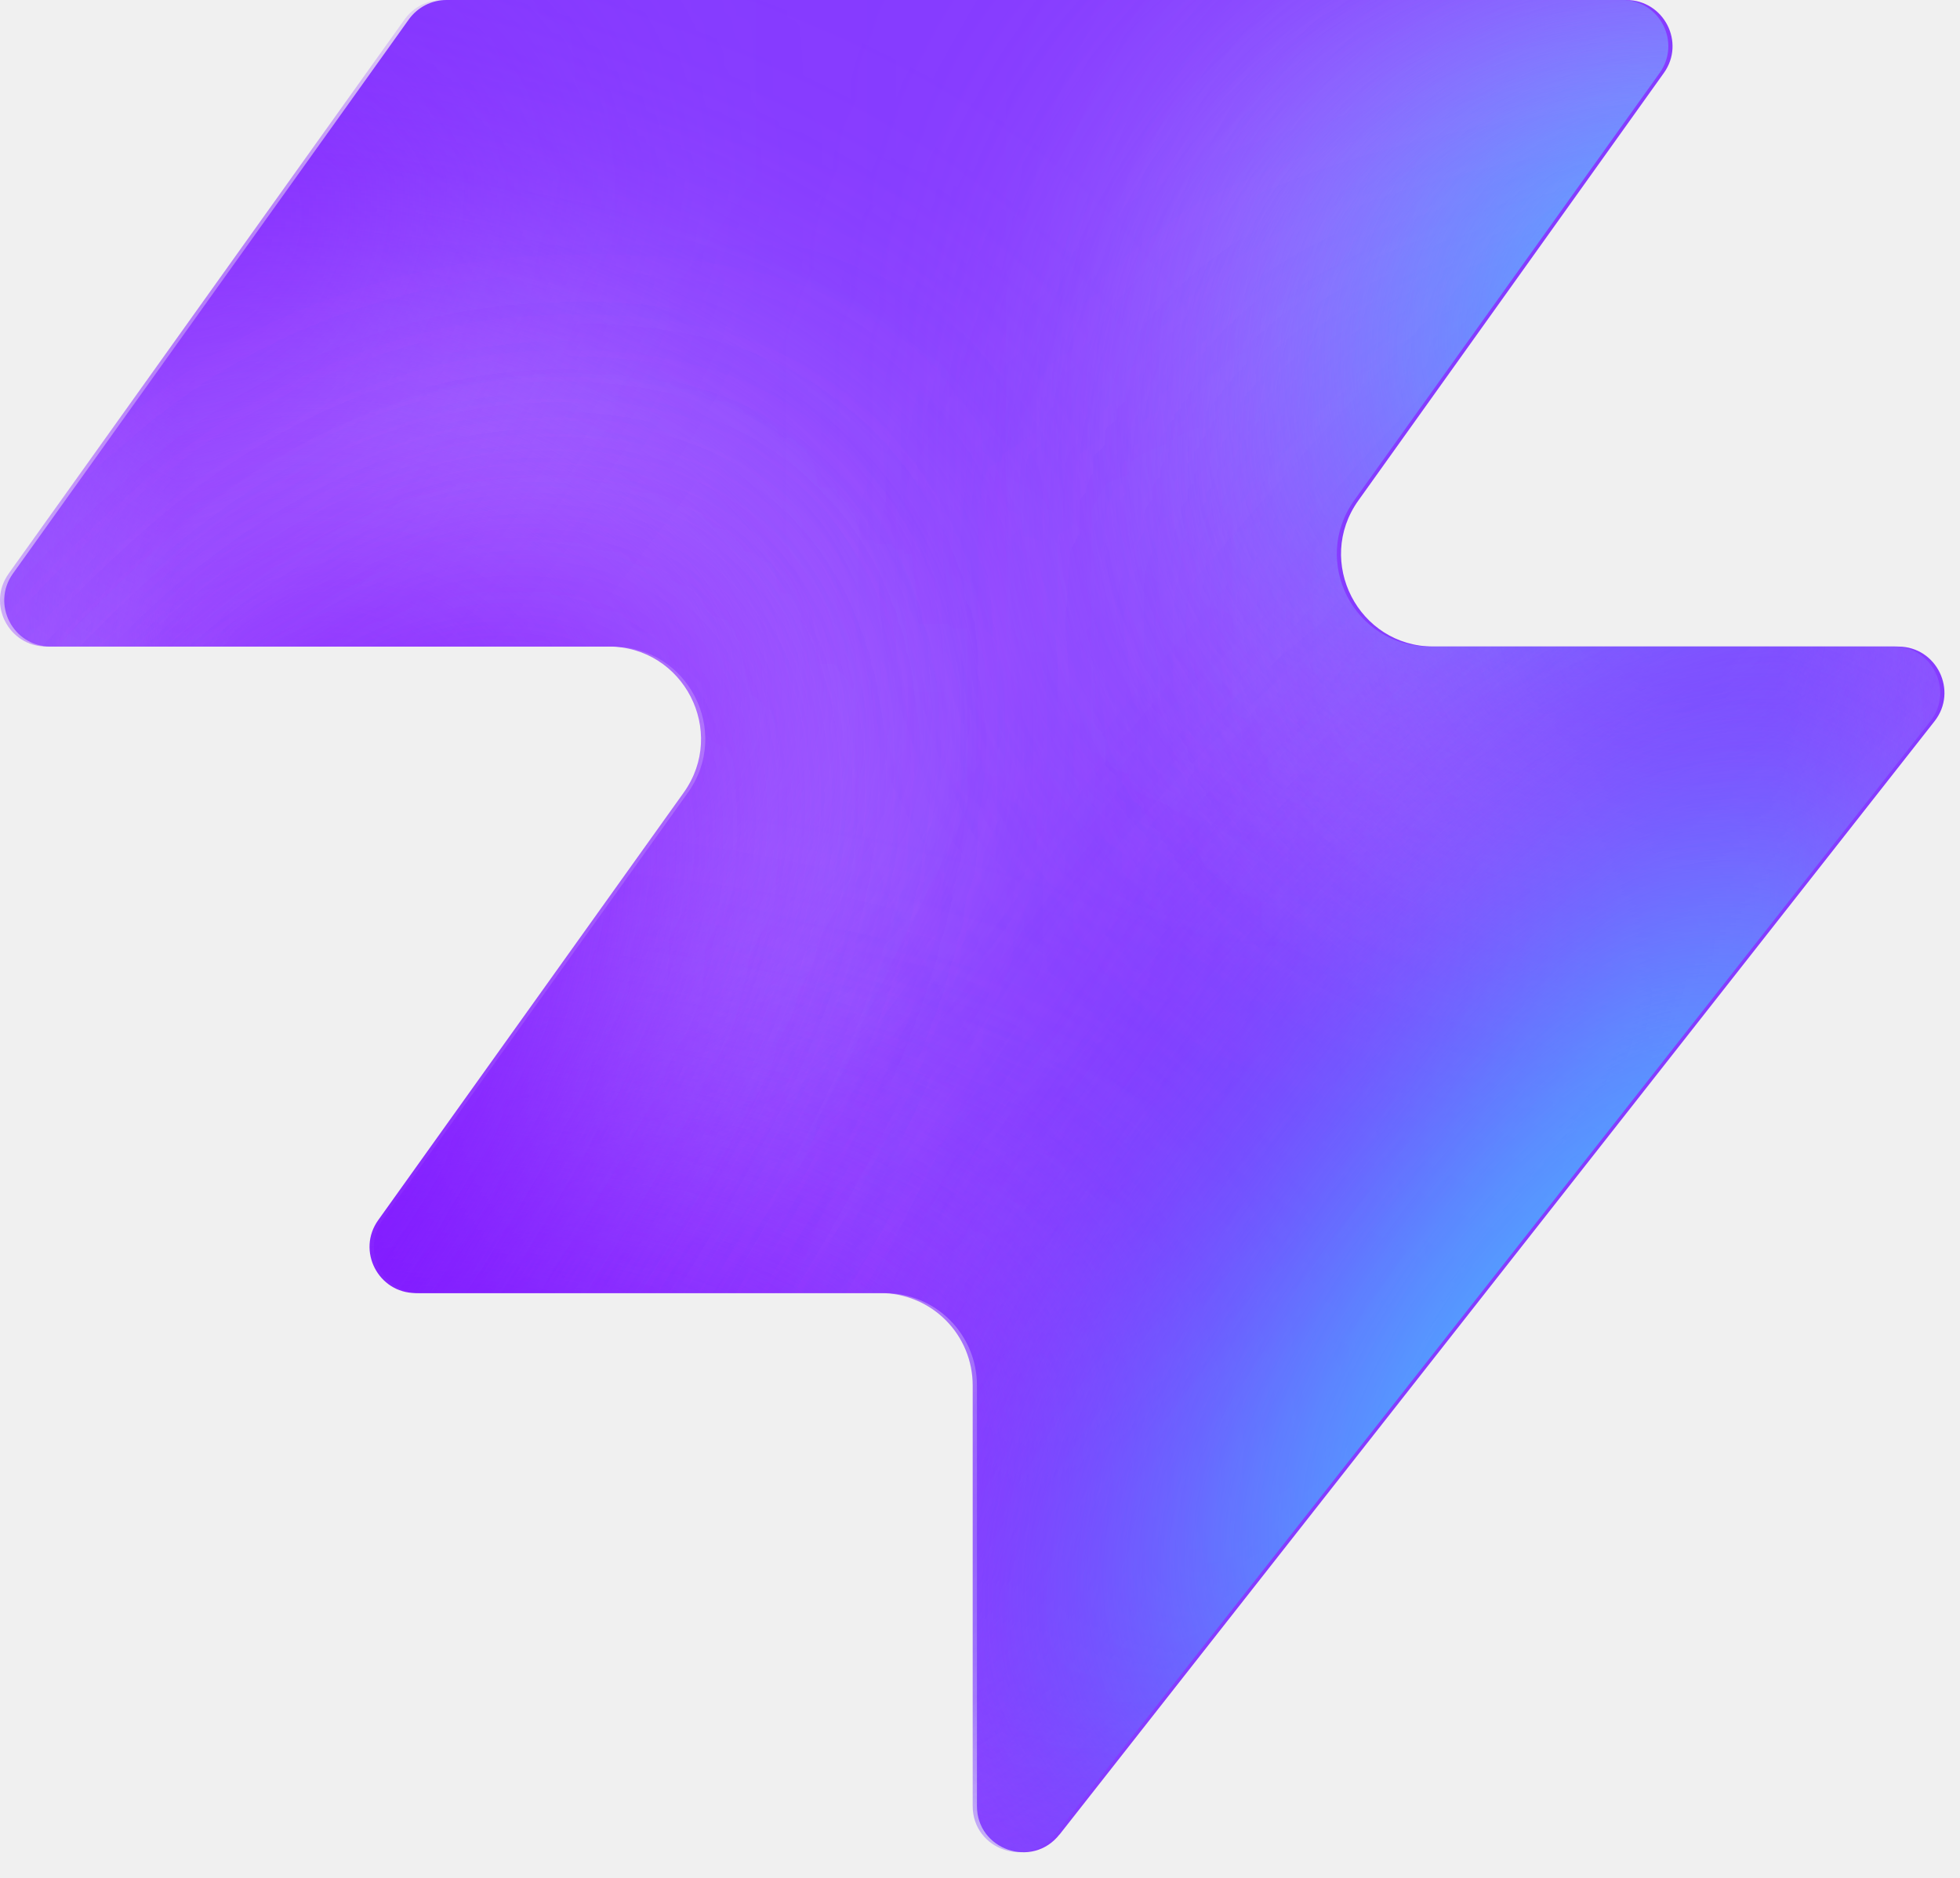
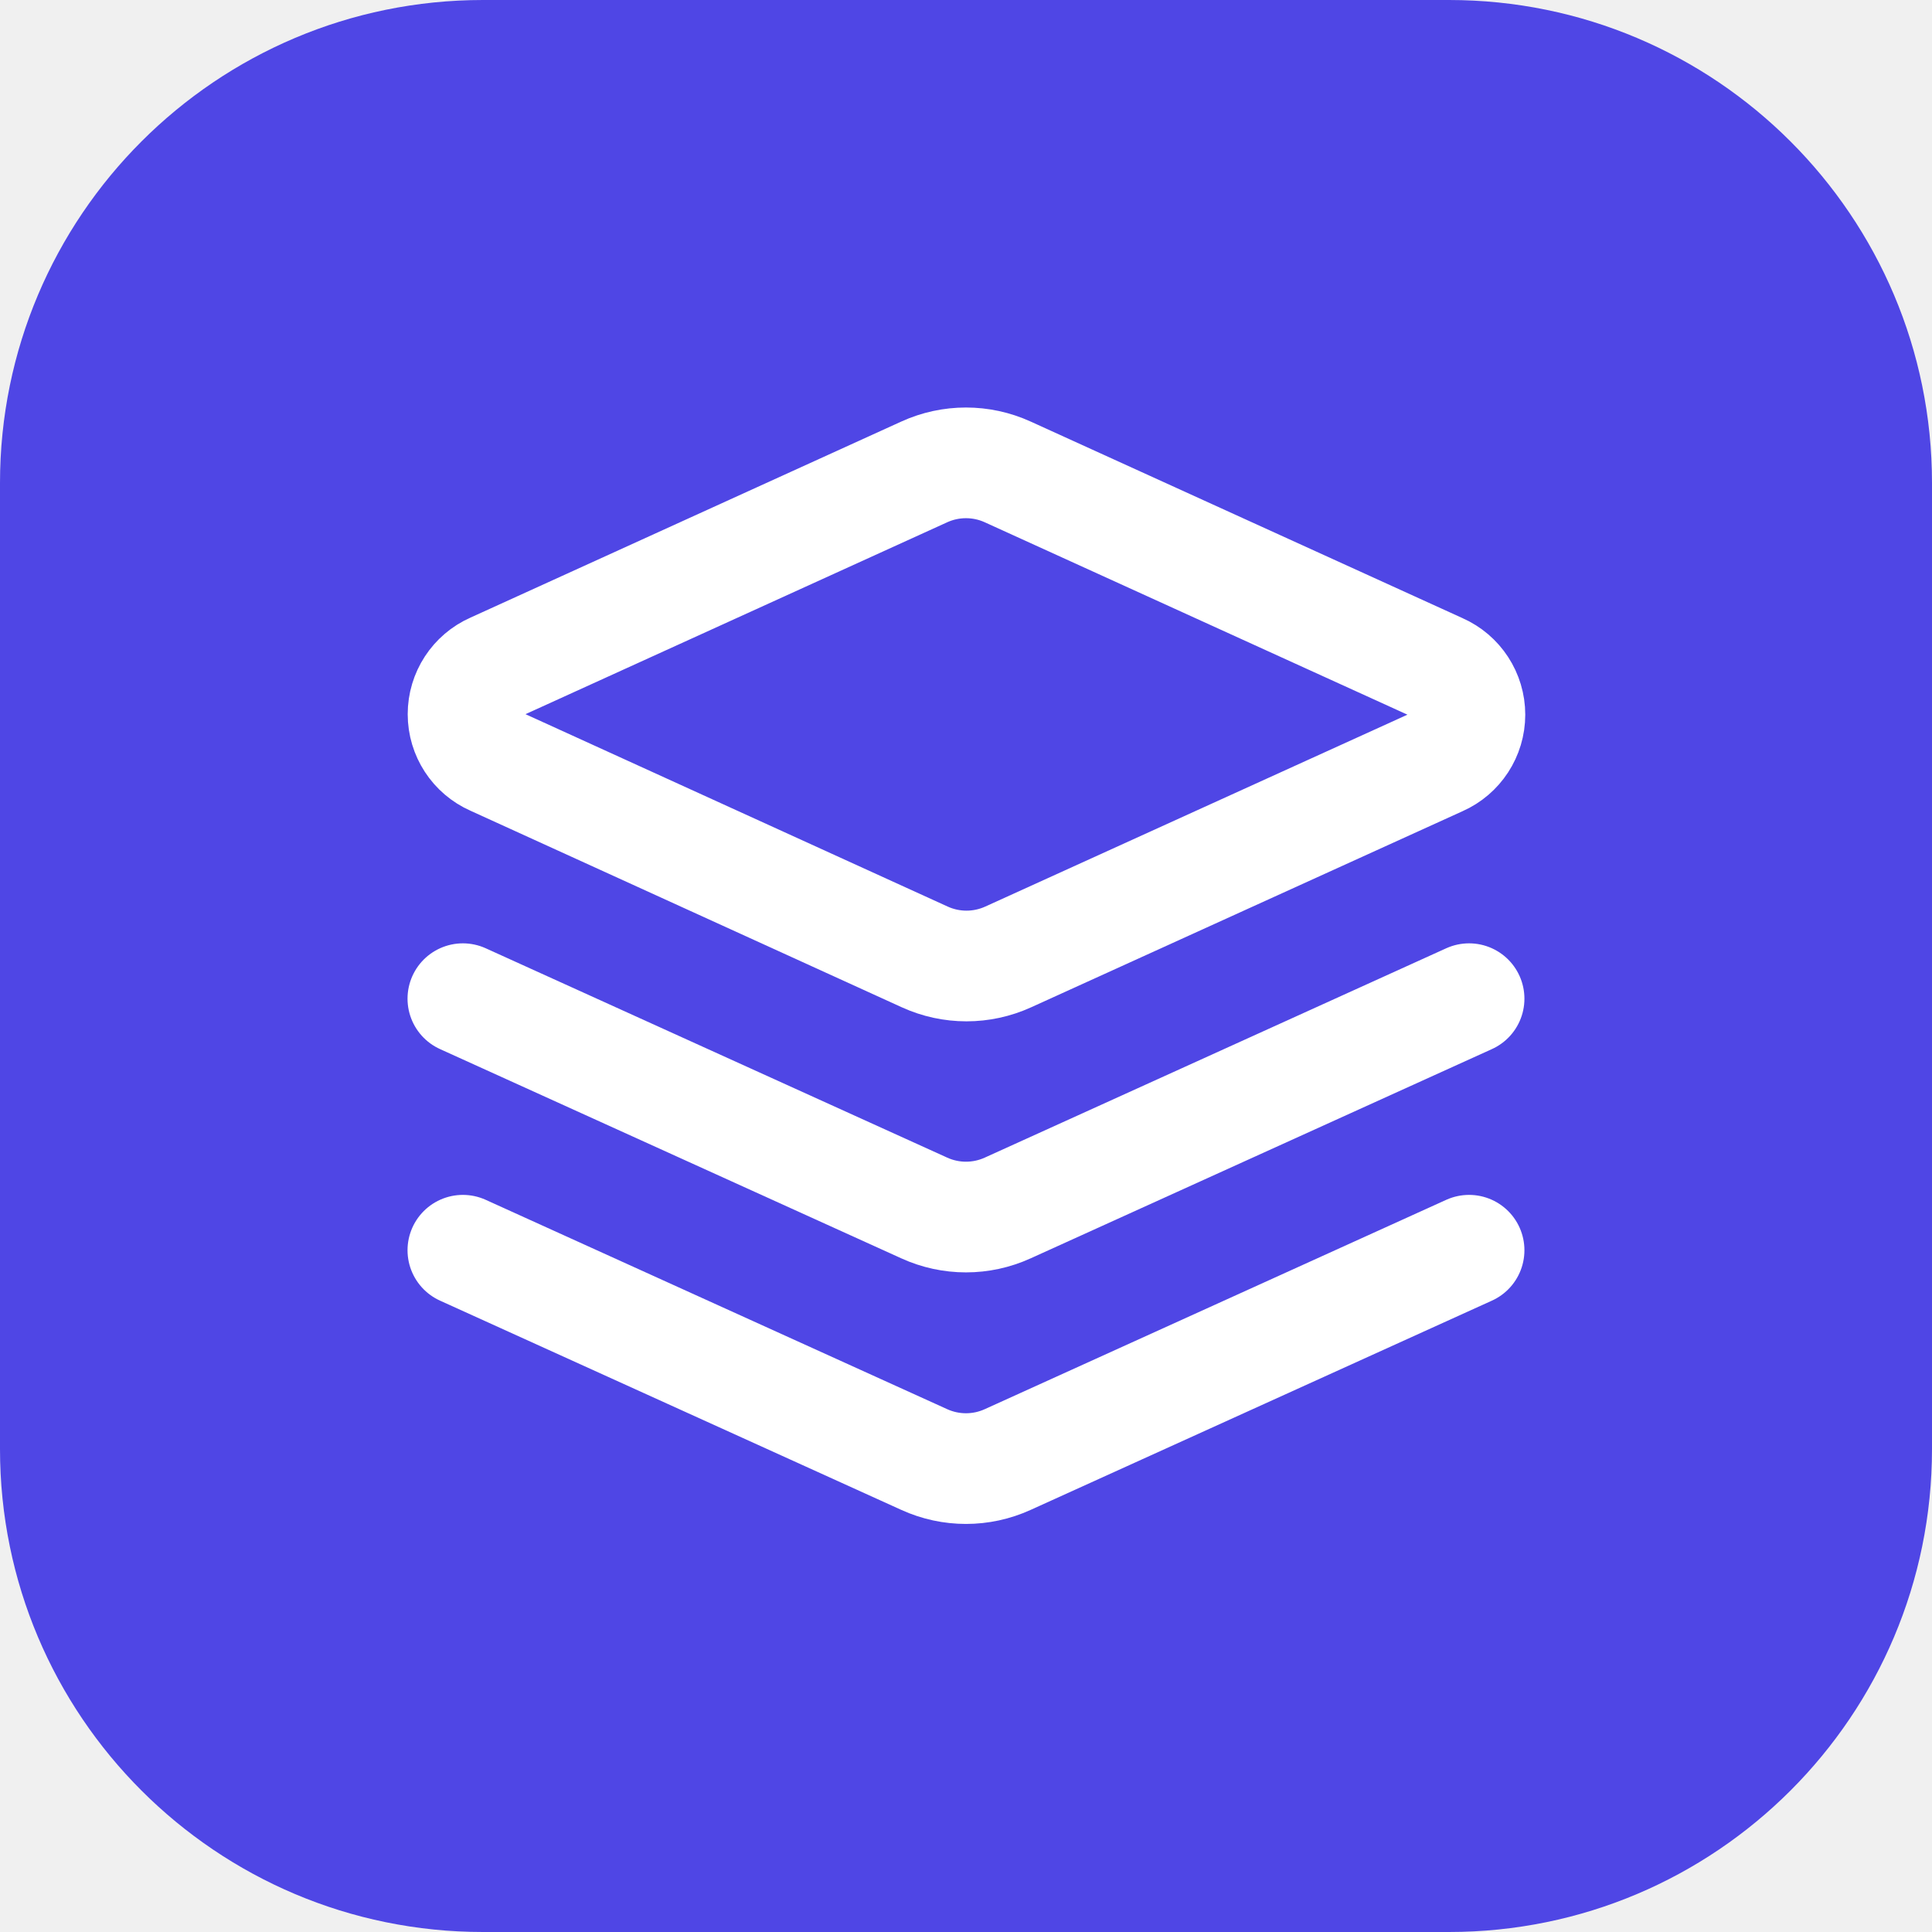
- <svg xmlns="http://www.w3.org/2000/svg" width="48" height="46" fill="none" viewBox="0 0 48 46">
-   <path fill="#863bff" d="M25.946 44.938c-.664.845-2.021.375-2.021-.698V33.937a2.26 2.26 0 0 0-2.262-2.262H10.287c-.92 0-1.456-1.04-.92-1.788l7.48-10.471c1.07-1.497 0-3.578-1.842-3.578H1.237c-.92 0-1.456-1.04-.92-1.788L10.013.474c.214-.297.556-.474.92-.474h28.894c.92 0 1.456 1.04.92 1.788l-7.48 10.471c-1.07 1.498 0 3.579 1.842 3.579h11.377c.943 0 1.473 1.088.89 1.83L25.947 44.94z" style="fill:#863bff;fill:color(display-p3 .525 .23 1);fill-opacity:1" />
-   <mask id="a" width="48" height="46" x="0" y="0" maskUnits="userSpaceOnUse" style="mask-type:alpha">
-     <path fill="#000" d="M25.842 44.938c-.664.844-2.021.375-2.021-.698V33.937a2.26 2.26 0 0 0-2.262-2.262H10.183c-.92 0-1.456-1.04-.92-1.788l7.48-10.471c1.07-1.498 0-3.579-1.842-3.579H1.133c-.92 0-1.456-1.04-.92-1.787L9.91.473c.214-.297.556-.474.92-.474h28.894c.92 0 1.456 1.04.92 1.788l-7.48 10.471c-1.07 1.498 0 3.578 1.842 3.578h11.377c.943 0 1.473 1.088.89 1.832L25.843 44.94z" style="fill:#000;fill-opacity:1" />
-   </mask>
-   <g mask="url(#a)">
-     <g filter="url(#b)">
-       <ellipse cx="5.508" cy="14.704" fill="#ede6ff" rx="5.508" ry="14.704" style="fill:#ede6ff;fill:color(display-p3 .927 .903 1);fill-opacity:1" transform="matrix(.00324 1 1 -.00324 -4.47 31.516)" />
-     </g>
-     <g filter="url(#c)">
-       <ellipse cx="10.399" cy="29.851" fill="#ede6ff" rx="10.399" ry="29.851" style="fill:#ede6ff;fill:color(display-p3 .927 .903 1);fill-opacity:1" transform="matrix(.00324 1 1 -.00324 -39.328 7.883)" />
-     </g>
-     <g filter="url(#d)">
-       <ellipse cx="5.508" cy="30.487" fill="#7e14ff" rx="5.508" ry="30.487" style="fill:#7e14ff;fill:color(display-p3 .492 .077 1);fill-opacity:1" transform="rotate(89.814 -25.913 -14.639)scale(1 -1)" />
-     </g>
-     <g filter="url(#e)">
-       <ellipse cx="5.508" cy="30.599" fill="#7e14ff" rx="5.508" ry="30.599" style="fill:#7e14ff;fill:color(display-p3 .492 .077 1);fill-opacity:1" transform="rotate(89.814 -32.644 -3.334)scale(1 -1)" />
-     </g>
-     <g filter="url(#f)">
-       <ellipse cx="5.508" cy="30.599" fill="#7e14ff" rx="5.508" ry="30.599" style="fill:#7e14ff;fill:color(display-p3 .492 .077 1);fill-opacity:1" transform="matrix(.00324 1 1 -.00324 -34.34 30.47)" />
-     </g>
-     <g filter="url(#g)">
-       <ellipse cx="14.072" cy="22.078" fill="#ede6ff" rx="14.072" ry="22.078" style="fill:#ede6ff;fill:color(display-p3 .927 .903 1);fill-opacity:1" transform="rotate(93.35 24.506 48.493)scale(-1 1)" />
-     </g>
-     <g filter="url(#h)">
-       <ellipse cx="3.47" cy="21.501" fill="#7e14ff" rx="3.47" ry="21.501" style="fill:#7e14ff;fill:color(display-p3 .492 .077 1);fill-opacity:1" transform="rotate(89.009 28.708 47.59)scale(-1 1)" />
-     </g>
-     <g filter="url(#i)">
-       <ellipse cx="3.47" cy="21.501" fill="#7e14ff" rx="3.47" ry="21.501" style="fill:#7e14ff;fill:color(display-p3 .492 .077 1);fill-opacity:1" transform="rotate(89.009 28.708 47.59)scale(-1 1)" />
-     </g>
-     <g filter="url(#j)">
-       <ellipse cx=".387" cy="8.972" fill="#7e14ff" rx="4.407" ry="29.108" style="fill:#7e14ff;fill:color(display-p3 .492 .077 1);fill-opacity:1" transform="rotate(39.51 .387 8.972)" />
-     </g>
-     <g filter="url(#k)">
-       <ellipse cx="47.523" cy="-6.092" fill="#7e14ff" rx="4.407" ry="29.108" style="fill:#7e14ff;fill:color(display-p3 .492 .077 1);fill-opacity:1" transform="rotate(37.892 47.523 -6.092)" />
-     </g>
-     <g filter="url(#l)">
-       <ellipse cx="41.412" cy="6.333" fill="#47bfff" rx="5.971" ry="9.665" style="fill:#47bfff;fill:color(display-p3 .28 .748 1);fill-opacity:1" transform="rotate(37.892 41.412 6.333)" />
-     </g>
-     <g filter="url(#m)">
-       <ellipse cx="-1.879" cy="38.332" fill="#7e14ff" rx="4.407" ry="29.108" style="fill:#7e14ff;fill:color(display-p3 .492 .077 1);fill-opacity:1" transform="rotate(37.892 -1.88 38.332)" />
-     </g>
-     <g filter="url(#n)">
-       <ellipse cx="-1.879" cy="38.332" fill="#7e14ff" rx="4.407" ry="29.108" style="fill:#7e14ff;fill:color(display-p3 .492 .077 1);fill-opacity:1" transform="rotate(37.892 -1.88 38.332)" />
-     </g>
-     <g filter="url(#o)">
-       <ellipse cx="35.651" cy="29.907" fill="#7e14ff" rx="4.407" ry="29.108" style="fill:#7e14ff;fill:color(display-p3 .492 .077 1);fill-opacity:1" transform="rotate(37.892 35.651 29.907)" />
-     </g>
-     <g filter="url(#p)">
-       <ellipse cx="38.418" cy="32.4" fill="#47bfff" rx="5.971" ry="15.297" style="fill:#47bfff;fill:color(display-p3 .28 .748 1);fill-opacity:1" transform="rotate(37.892 38.418 32.4)" />
-     </g>
+ <svg xmlns="http://www.w3.org/2000/svg" width="32" height="32" viewBox="0 0 32 32" fill="none">
+   <rect width="32" height="32" rx="8" fill="#4F46E5" />
+   <g transform="translate(6 6) scale(0.8333)" stroke="#FFFFFF" stroke-width="2.2" stroke-linecap="round" stroke-linejoin="round">
+     <path d="m12.83 2.18a2 2 0 0 0-1.66 0L2.6 6.08a1 1 0 0 0 0 1.83l8.58 3.91a2 2 0 0 0 1.66 0l8.58-3.9a1 1 0 0 0 0-1.83Z" />
+     <path d="m22 17.65-9.17 4.16a2 2 0 0 1-1.66 0L2 17.65" />
+     <path d="m22 12.65-9.17 4.16a2 2 0 0 1-1.66 0L2 12.65" />
  </g>
-   <defs>
-     <filter id="b" width="60.045" height="41.654" x="-19.77" y="16.149" color-interpolation-filters="sRGB" filterUnits="userSpaceOnUse">
-       <feFlood flood-opacity="0" result="BackgroundImageFix" />
-       <feBlend in="SourceGraphic" in2="BackgroundImageFix" result="shape" />
-       <feGaussianBlur result="effect1_foregroundBlur_2002_17158" stdDeviation="7.659" />
-     </filter>
-     <filter id="c" width="90.34" height="51.437" x="-54.613" y="-7.533" color-interpolation-filters="sRGB" filterUnits="userSpaceOnUse">
-       <feFlood flood-opacity="0" result="BackgroundImageFix" />
-       <feBlend in="SourceGraphic" in2="BackgroundImageFix" result="shape" />
-       <feGaussianBlur result="effect1_foregroundBlur_2002_17158" stdDeviation="7.659" />
-     </filter>
-     <filter id="d" width="79.355" height="29.4" x="-49.64" y="2.03" color-interpolation-filters="sRGB" filterUnits="userSpaceOnUse">
-       <feFlood flood-opacity="0" result="BackgroundImageFix" />
-       <feBlend in="SourceGraphic" in2="BackgroundImageFix" result="shape" />
-       <feGaussianBlur result="effect1_foregroundBlur_2002_17158" stdDeviation="4.596" />
-     </filter>
-     <filter id="e" width="79.579" height="29.4" x="-45.045" y="20.029" color-interpolation-filters="sRGB" filterUnits="userSpaceOnUse">
-       <feFlood flood-opacity="0" result="BackgroundImageFix" />
-       <feBlend in="SourceGraphic" in2="BackgroundImageFix" result="shape" />
-       <feGaussianBlur result="effect1_foregroundBlur_2002_17158" stdDeviation="4.596" />
-     </filter>
-     <filter id="f" width="79.579" height="29.4" x="-43.513" y="21.178" color-interpolation-filters="sRGB" filterUnits="userSpaceOnUse">
-       <feFlood flood-opacity="0" result="BackgroundImageFix" />
-       <feBlend in="SourceGraphic" in2="BackgroundImageFix" result="shape" />
-       <feGaussianBlur result="effect1_foregroundBlur_2002_17158" stdDeviation="4.596" />
-     </filter>
-     <filter id="g" width="74.749" height="58.852" x="15.756" y="-17.901" color-interpolation-filters="sRGB" filterUnits="userSpaceOnUse">
-       <feFlood flood-opacity="0" result="BackgroundImageFix" />
-       <feBlend in="SourceGraphic" in2="BackgroundImageFix" result="shape" />
-       <feGaussianBlur result="effect1_foregroundBlur_2002_17158" stdDeviation="7.659" />
-     </filter>
-     <filter id="h" width="61.377" height="25.362" x="23.548" y="2.284" color-interpolation-filters="sRGB" filterUnits="userSpaceOnUse">
-       <feFlood flood-opacity="0" result="BackgroundImageFix" />
-       <feBlend in="SourceGraphic" in2="BackgroundImageFix" result="shape" />
-       <feGaussianBlur result="effect1_foregroundBlur_2002_17158" stdDeviation="4.596" />
-     </filter>
-     <filter id="i" width="61.377" height="25.362" x="23.548" y="2.284" color-interpolation-filters="sRGB" filterUnits="userSpaceOnUse">
-       <feFlood flood-opacity="0" result="BackgroundImageFix" />
-       <feBlend in="SourceGraphic" in2="BackgroundImageFix" result="shape" />
-       <feGaussianBlur result="effect1_foregroundBlur_2002_17158" stdDeviation="4.596" />
-     </filter>
-     <filter id="j" width="56.045" height="63.649" x="-27.636" y="-22.853" color-interpolation-filters="sRGB" filterUnits="userSpaceOnUse">
-       <feFlood flood-opacity="0" result="BackgroundImageFix" />
-       <feBlend in="SourceGraphic" in2="BackgroundImageFix" result="shape" />
-       <feGaussianBlur result="effect1_foregroundBlur_2002_17158" stdDeviation="4.596" />
-     </filter>
-     <filter id="k" width="54.814" height="64.646" x="20.116" y="-38.415" color-interpolation-filters="sRGB" filterUnits="userSpaceOnUse">
-       <feFlood flood-opacity="0" result="BackgroundImageFix" />
-       <feBlend in="SourceGraphic" in2="BackgroundImageFix" result="shape" />
-       <feGaussianBlur result="effect1_foregroundBlur_2002_17158" stdDeviation="4.596" />
-     </filter>
-     <filter id="l" width="33.541" height="35.313" x="24.641" y="-11.323" color-interpolation-filters="sRGB" filterUnits="userSpaceOnUse">
-       <feFlood flood-opacity="0" result="BackgroundImageFix" />
-       <feBlend in="SourceGraphic" in2="BackgroundImageFix" result="shape" />
-       <feGaussianBlur result="effect1_foregroundBlur_2002_17158" stdDeviation="4.596" />
-     </filter>
-     <filter id="m" width="54.814" height="64.646" x="-29.286" y="6.009" color-interpolation-filters="sRGB" filterUnits="userSpaceOnUse">
-       <feFlood flood-opacity="0" result="BackgroundImageFix" />
-       <feBlend in="SourceGraphic" in2="BackgroundImageFix" result="shape" />
-       <feGaussianBlur result="effect1_foregroundBlur_2002_17158" stdDeviation="4.596" />
-     </filter>
-     <filter id="n" width="54.814" height="64.646" x="-29.286" y="6.009" color-interpolation-filters="sRGB" filterUnits="userSpaceOnUse">
-       <feFlood flood-opacity="0" result="BackgroundImageFix" />
-       <feBlend in="SourceGraphic" in2="BackgroundImageFix" result="shape" />
-       <feGaussianBlur result="effect1_foregroundBlur_2002_17158" stdDeviation="4.596" />
-     </filter>
-     <filter id="o" width="54.814" height="64.646" x="8.244" y="-2.416" color-interpolation-filters="sRGB" filterUnits="userSpaceOnUse">
-       <feFlood flood-opacity="0" result="BackgroundImageFix" />
-       <feBlend in="SourceGraphic" in2="BackgroundImageFix" result="shape" />
-       <feGaussianBlur result="effect1_foregroundBlur_2002_17158" stdDeviation="4.596" />
-     </filter>
-     <filter id="p" width="39.409" height="43.623" x="18.713" y="10.588" color-interpolation-filters="sRGB" filterUnits="userSpaceOnUse">
-       <feFlood flood-opacity="0" result="BackgroundImageFix" />
-       <feBlend in="SourceGraphic" in2="BackgroundImageFix" result="shape" />
-       <feGaussianBlur result="effect1_foregroundBlur_2002_17158" stdDeviation="4.596" />
-     </filter>
-   </defs>
</svg>
